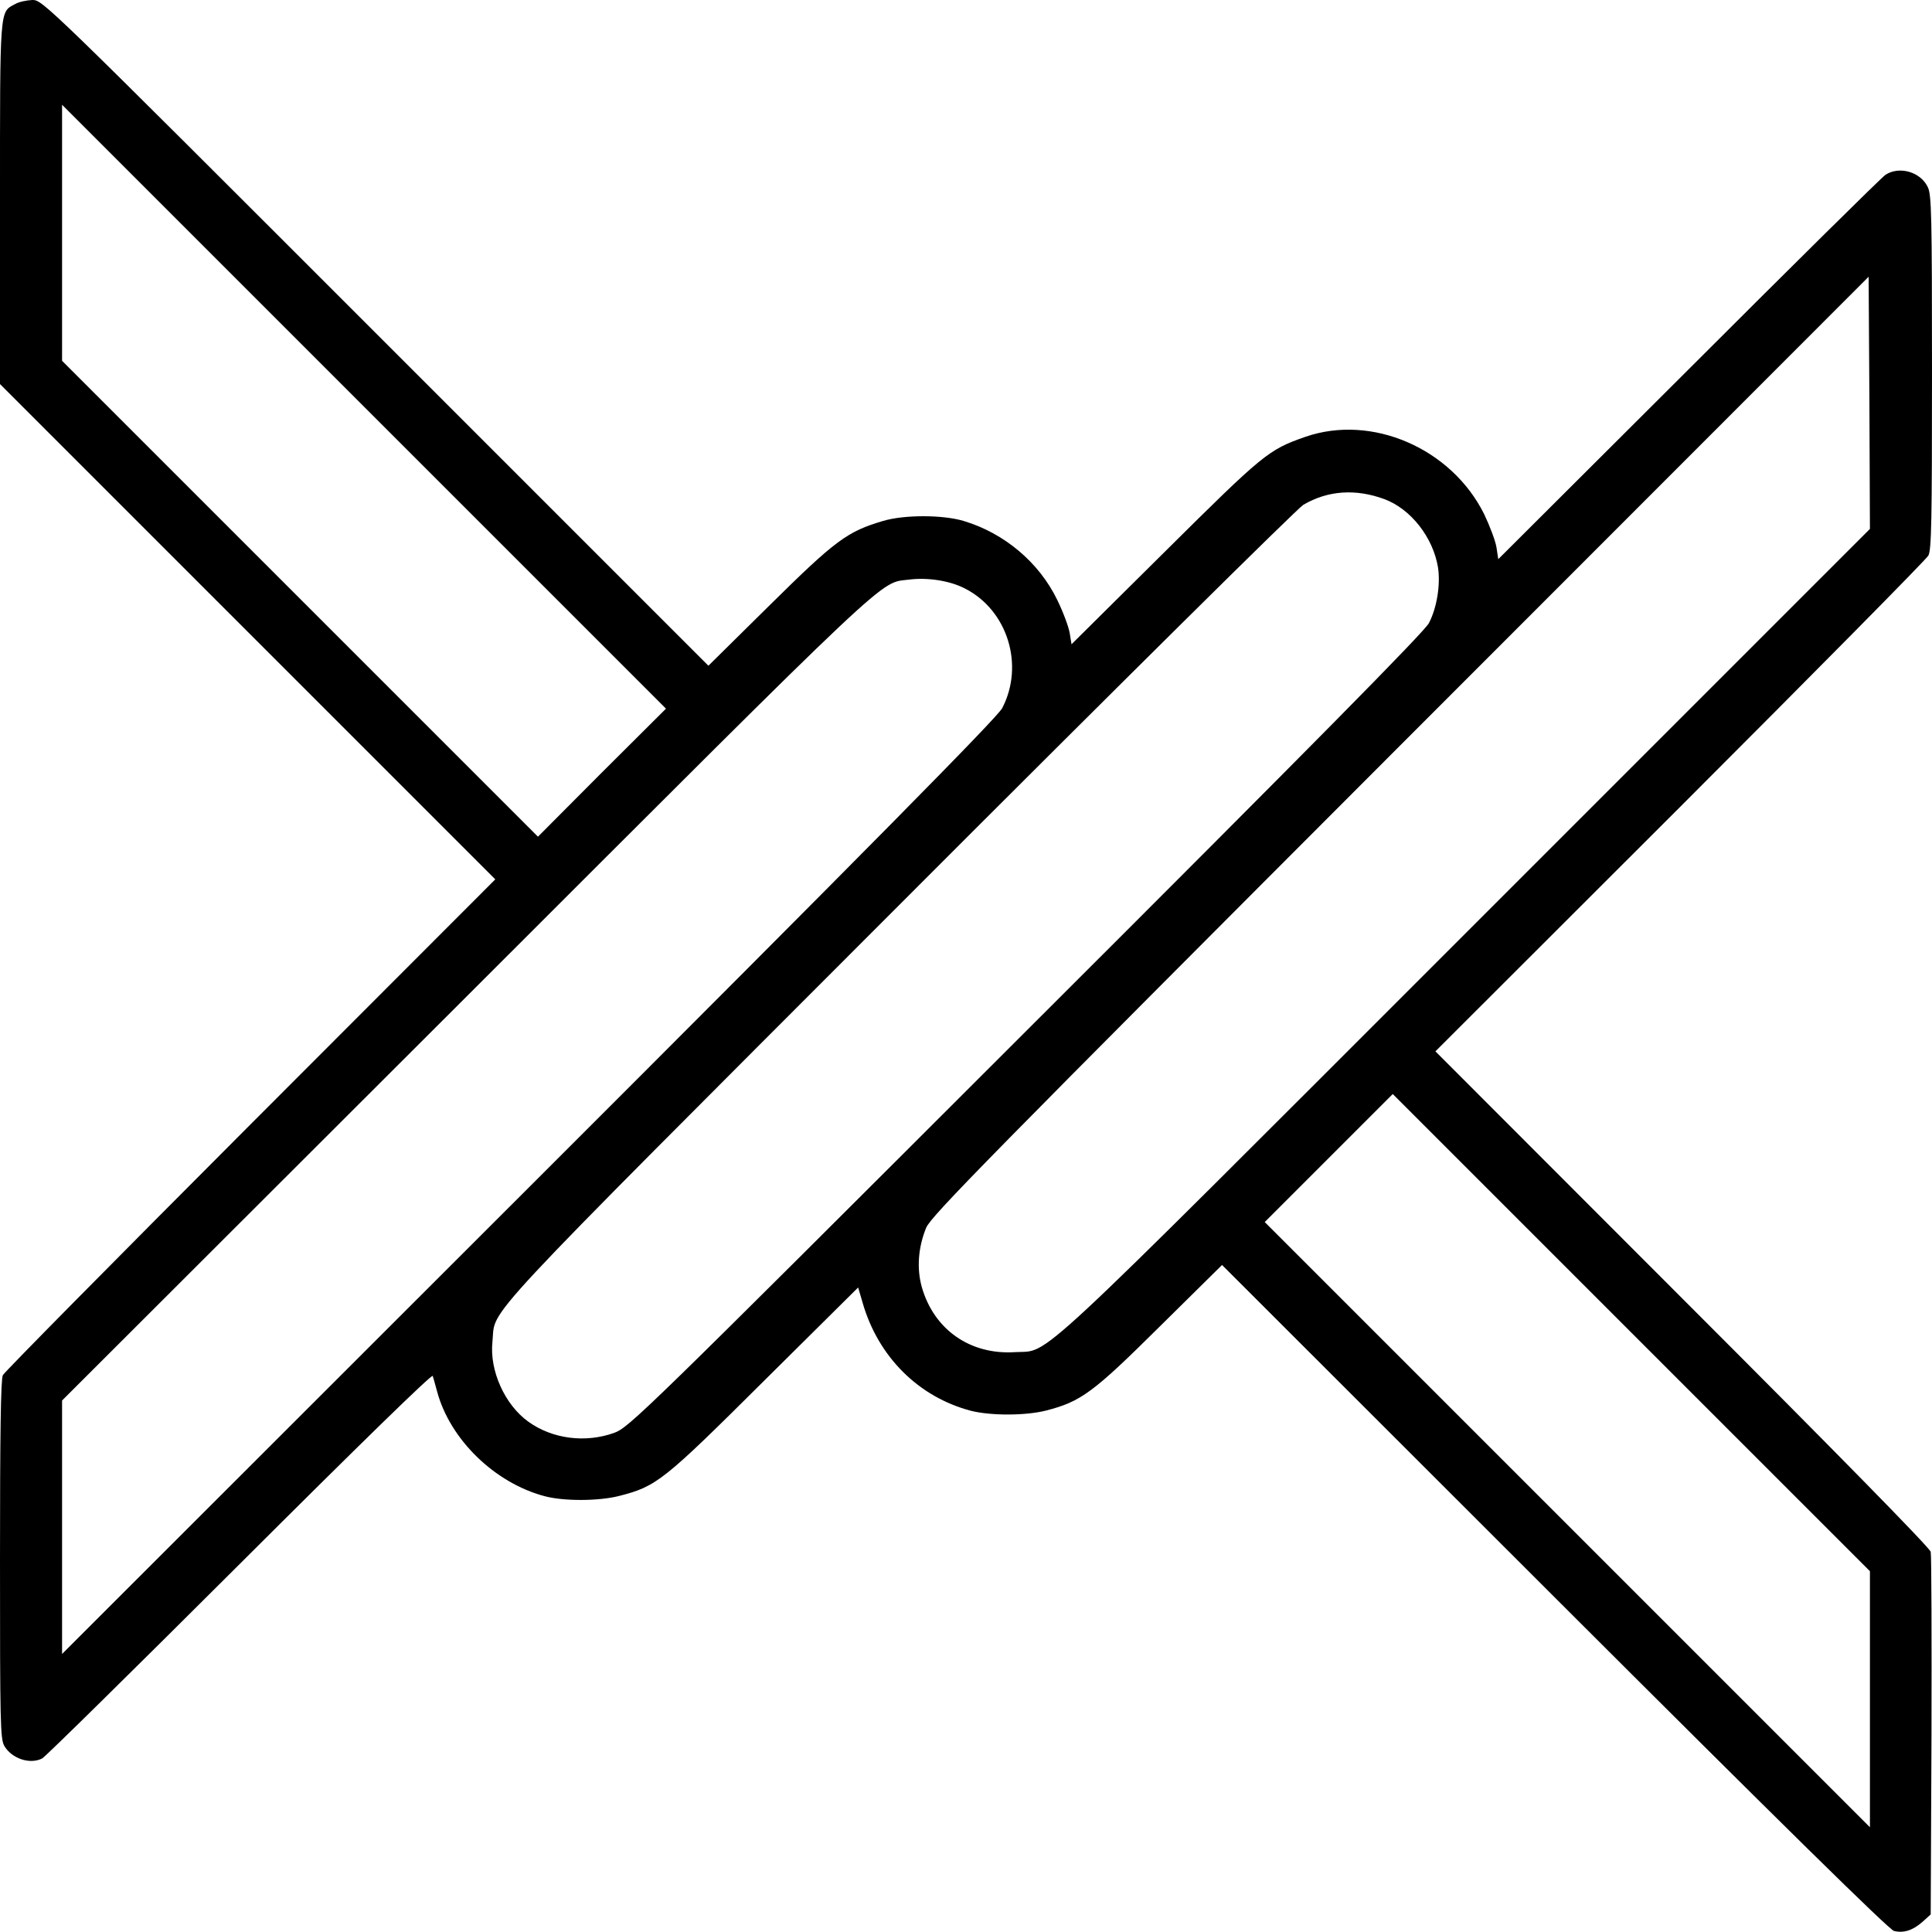
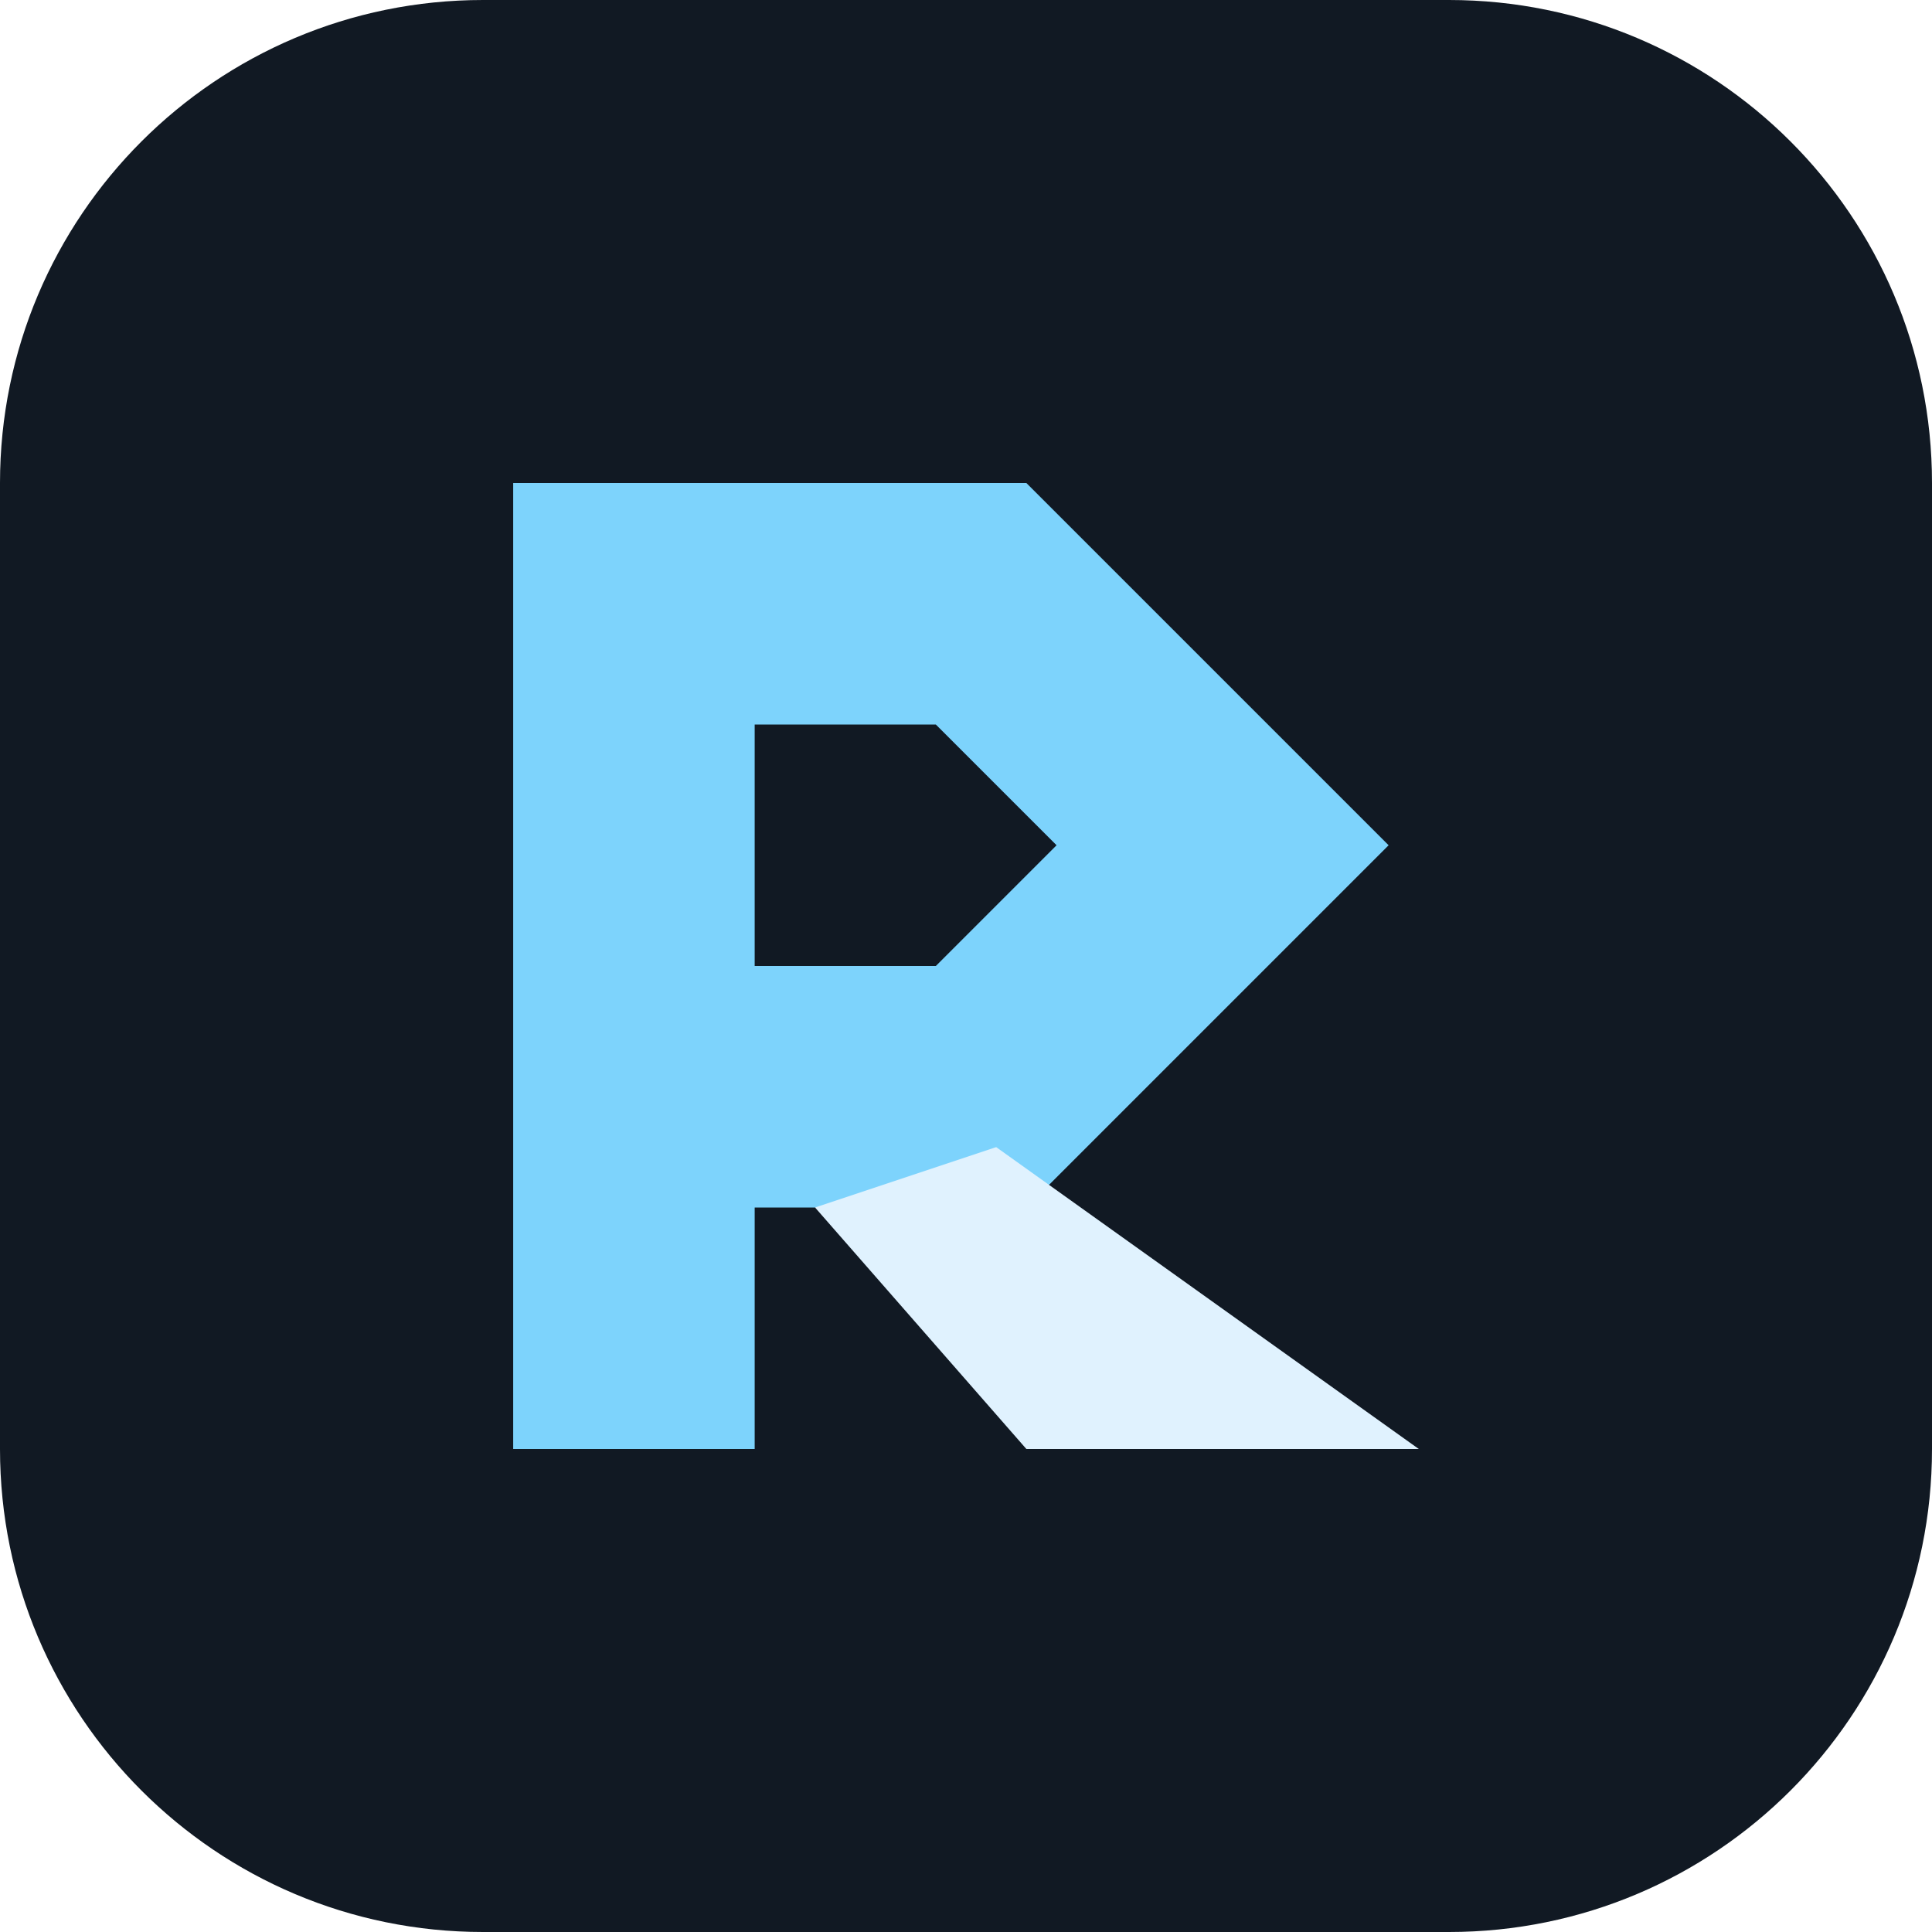
- <svg xmlns="http://www.w3.org/2000/svg" version="1.0" width="747pt" height="747pt" viewBox="0 0 747 747" preserveAspectRatio="xMidYMid meet">
-   <g transform="translate(0,747) scale(0.1,-0.1)" fill="#000000" stroke="none">
-     <path d="M58 7454 c-60 -32 -58 -8 -58 -771 l0 -698 957 -957 958 -958 -947 -948 c-520 -521 -951 -957 -957 -969 -8 -15 -11 -229 -11 -713 0 -634 1 -694 17 -721 29 -49 99 -72 146 -48 12 6 356 345 764 752 468 467 744 736 746 727 3 -8 10 -35 17 -60 50 -186 223 -354 416 -405 75 -20 210 -19 288 1 145 37 171 58 562 447 l362 359 17 -58 c60 -210 217 -366 420 -419 76 -19 210 -19 289 1 136 35 182 69 441 326 l240 237 1285 -1284 c880 -879 1294 -1286 1313 -1291 38 -9 72 2 110 35 l32 29 3 689 c1 378 0 699 -3 713 -4 16 -366 385 -961 980 l-954 955 946 945 c520 520 952 957 960 972 12 23 14 135 14 708 0 611 -2 686 -16 716 -28 60 -111 83 -164 48 -14 -9 -356 -347 -761 -752 l-736 -734 -7 46 c-4 25 -26 83 -48 129 -127 254 -434 387 -691 298 -143 -50 -161 -65 -543 -444 l-361 -358 -7 43 c-4 24 -25 81 -48 128 -70 145 -205 259 -363 306 -81 24 -229 24 -310 0 -139 -41 -184 -74 -438 -325 l-238 -235 -1287 1287 c-1284 1284 -1287 1287 -1327 1287 -22 -1 -52 -7 -67 -16z m2269 -2971 l-247 -248 -920 920 -920 920 0 495 0 495 1167 -1167 1168 -1168 -248 -247z m3341 -620 c-1721 -1721 -1603 -1612 -1744 -1621 -173 -11 -313 87 -360 252 -20 72 -14 153 17 229 20 46 227 257 1833 1865 l1811 1812 3 -487 2 -488 -1562 -1562z m-315 1677 c102 -38 188 -148 207 -264 10 -66 -4 -155 -35 -215 -17 -33 -441 -463 -1557 -1577 -1492 -1491 -1535 -1532 -1593 -1554 -111 -40 -239 -24 -332 43 -91 65 -151 198 -139 309 14 136 -94 20 1570 1686 875 876 1540 1534 1565 1550 95 56 203 63 314 22z m-1623 -345 c165 -83 232 -296 145 -463 -17 -34 -508 -532 -1829 -1852 l-1806 -1805 0 490 0 490 1563 1561 c1676 1675 1594 1598 1712 1613 71 9 157 -4 215 -34z m3500 -4295 l0 -495 -1170 1170 -1170 1170 247 247 248 248 922 -922 923 -923 0 -495z" />
-   </g>
+ <svg xmlns="http://www.w3.org/2000/svg" viewBox="0 0 64 64" fill="none">
+   <rect width="64" height="64" rx="16" fill="#111923" />
+   <path d="M17 48V16H34L46 28L34 40H25V48H17Z" fill="#7dd3fc" />
+   <path d="M25 24V32H31L35 28L31 24H25Z" fill="#111923" />
+   <path d="M33 38L47 48H34L27 40L33 38Z" fill="#e0f2fe" />
</svg>
